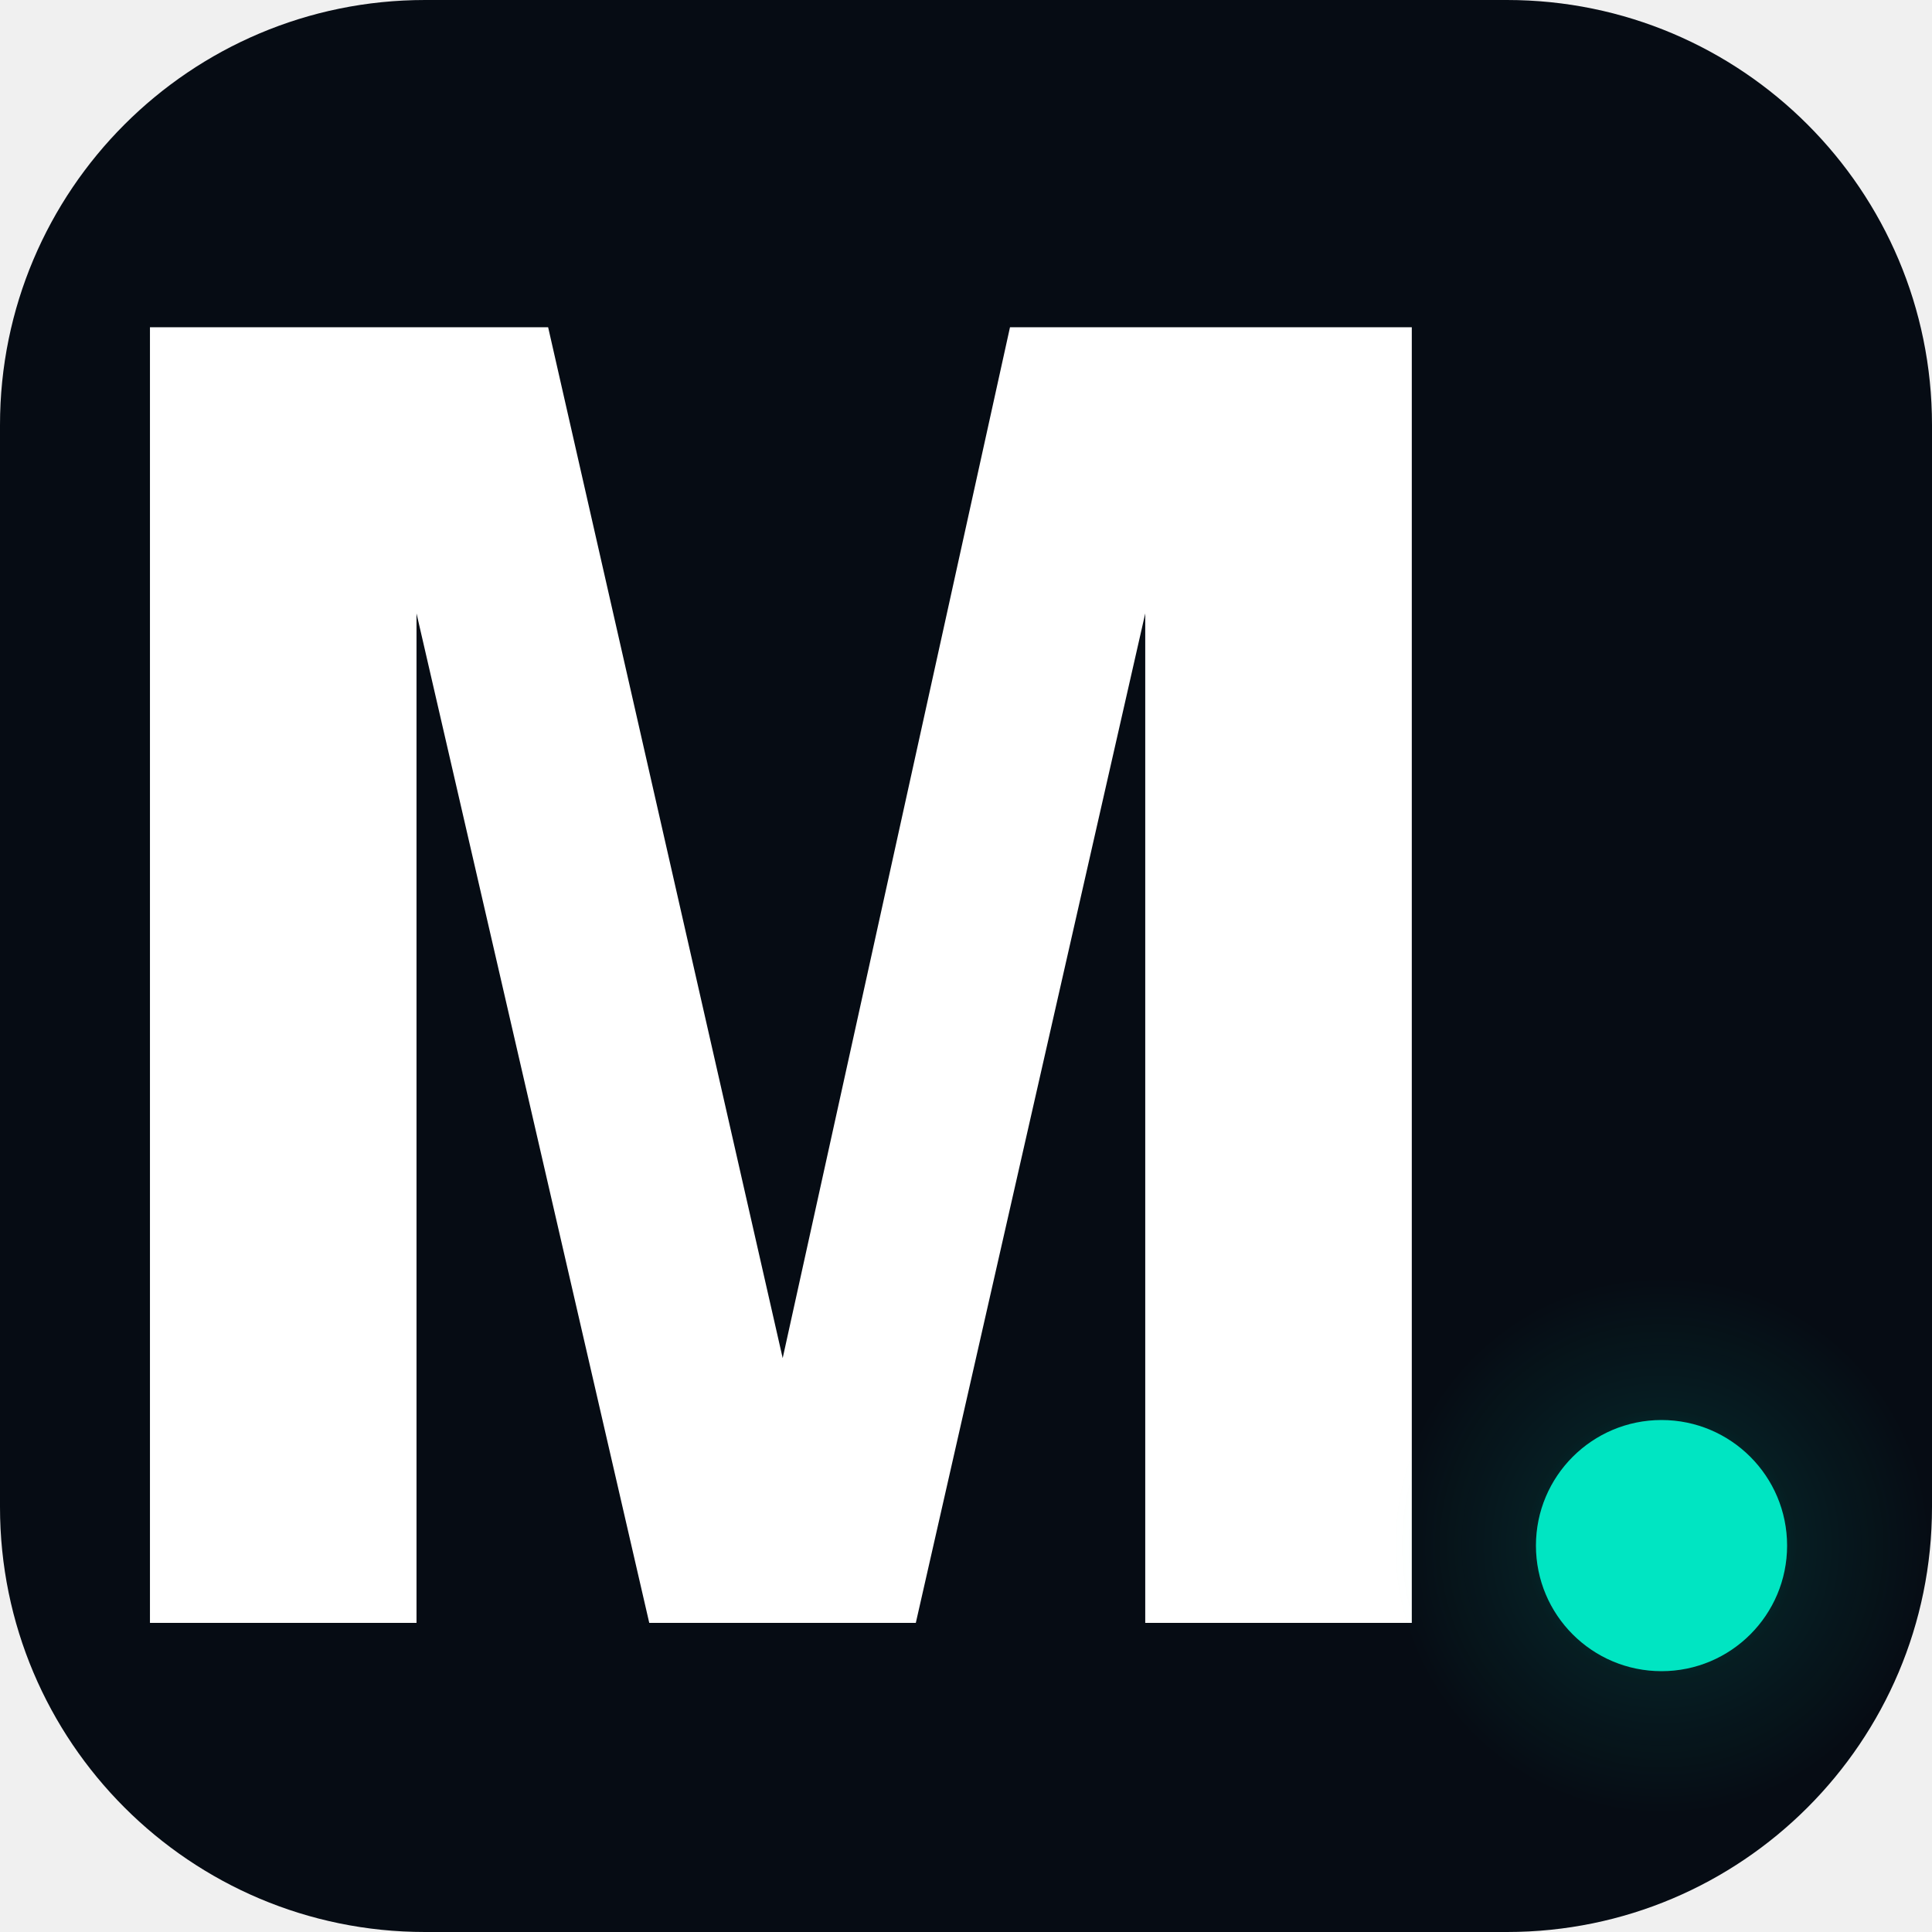
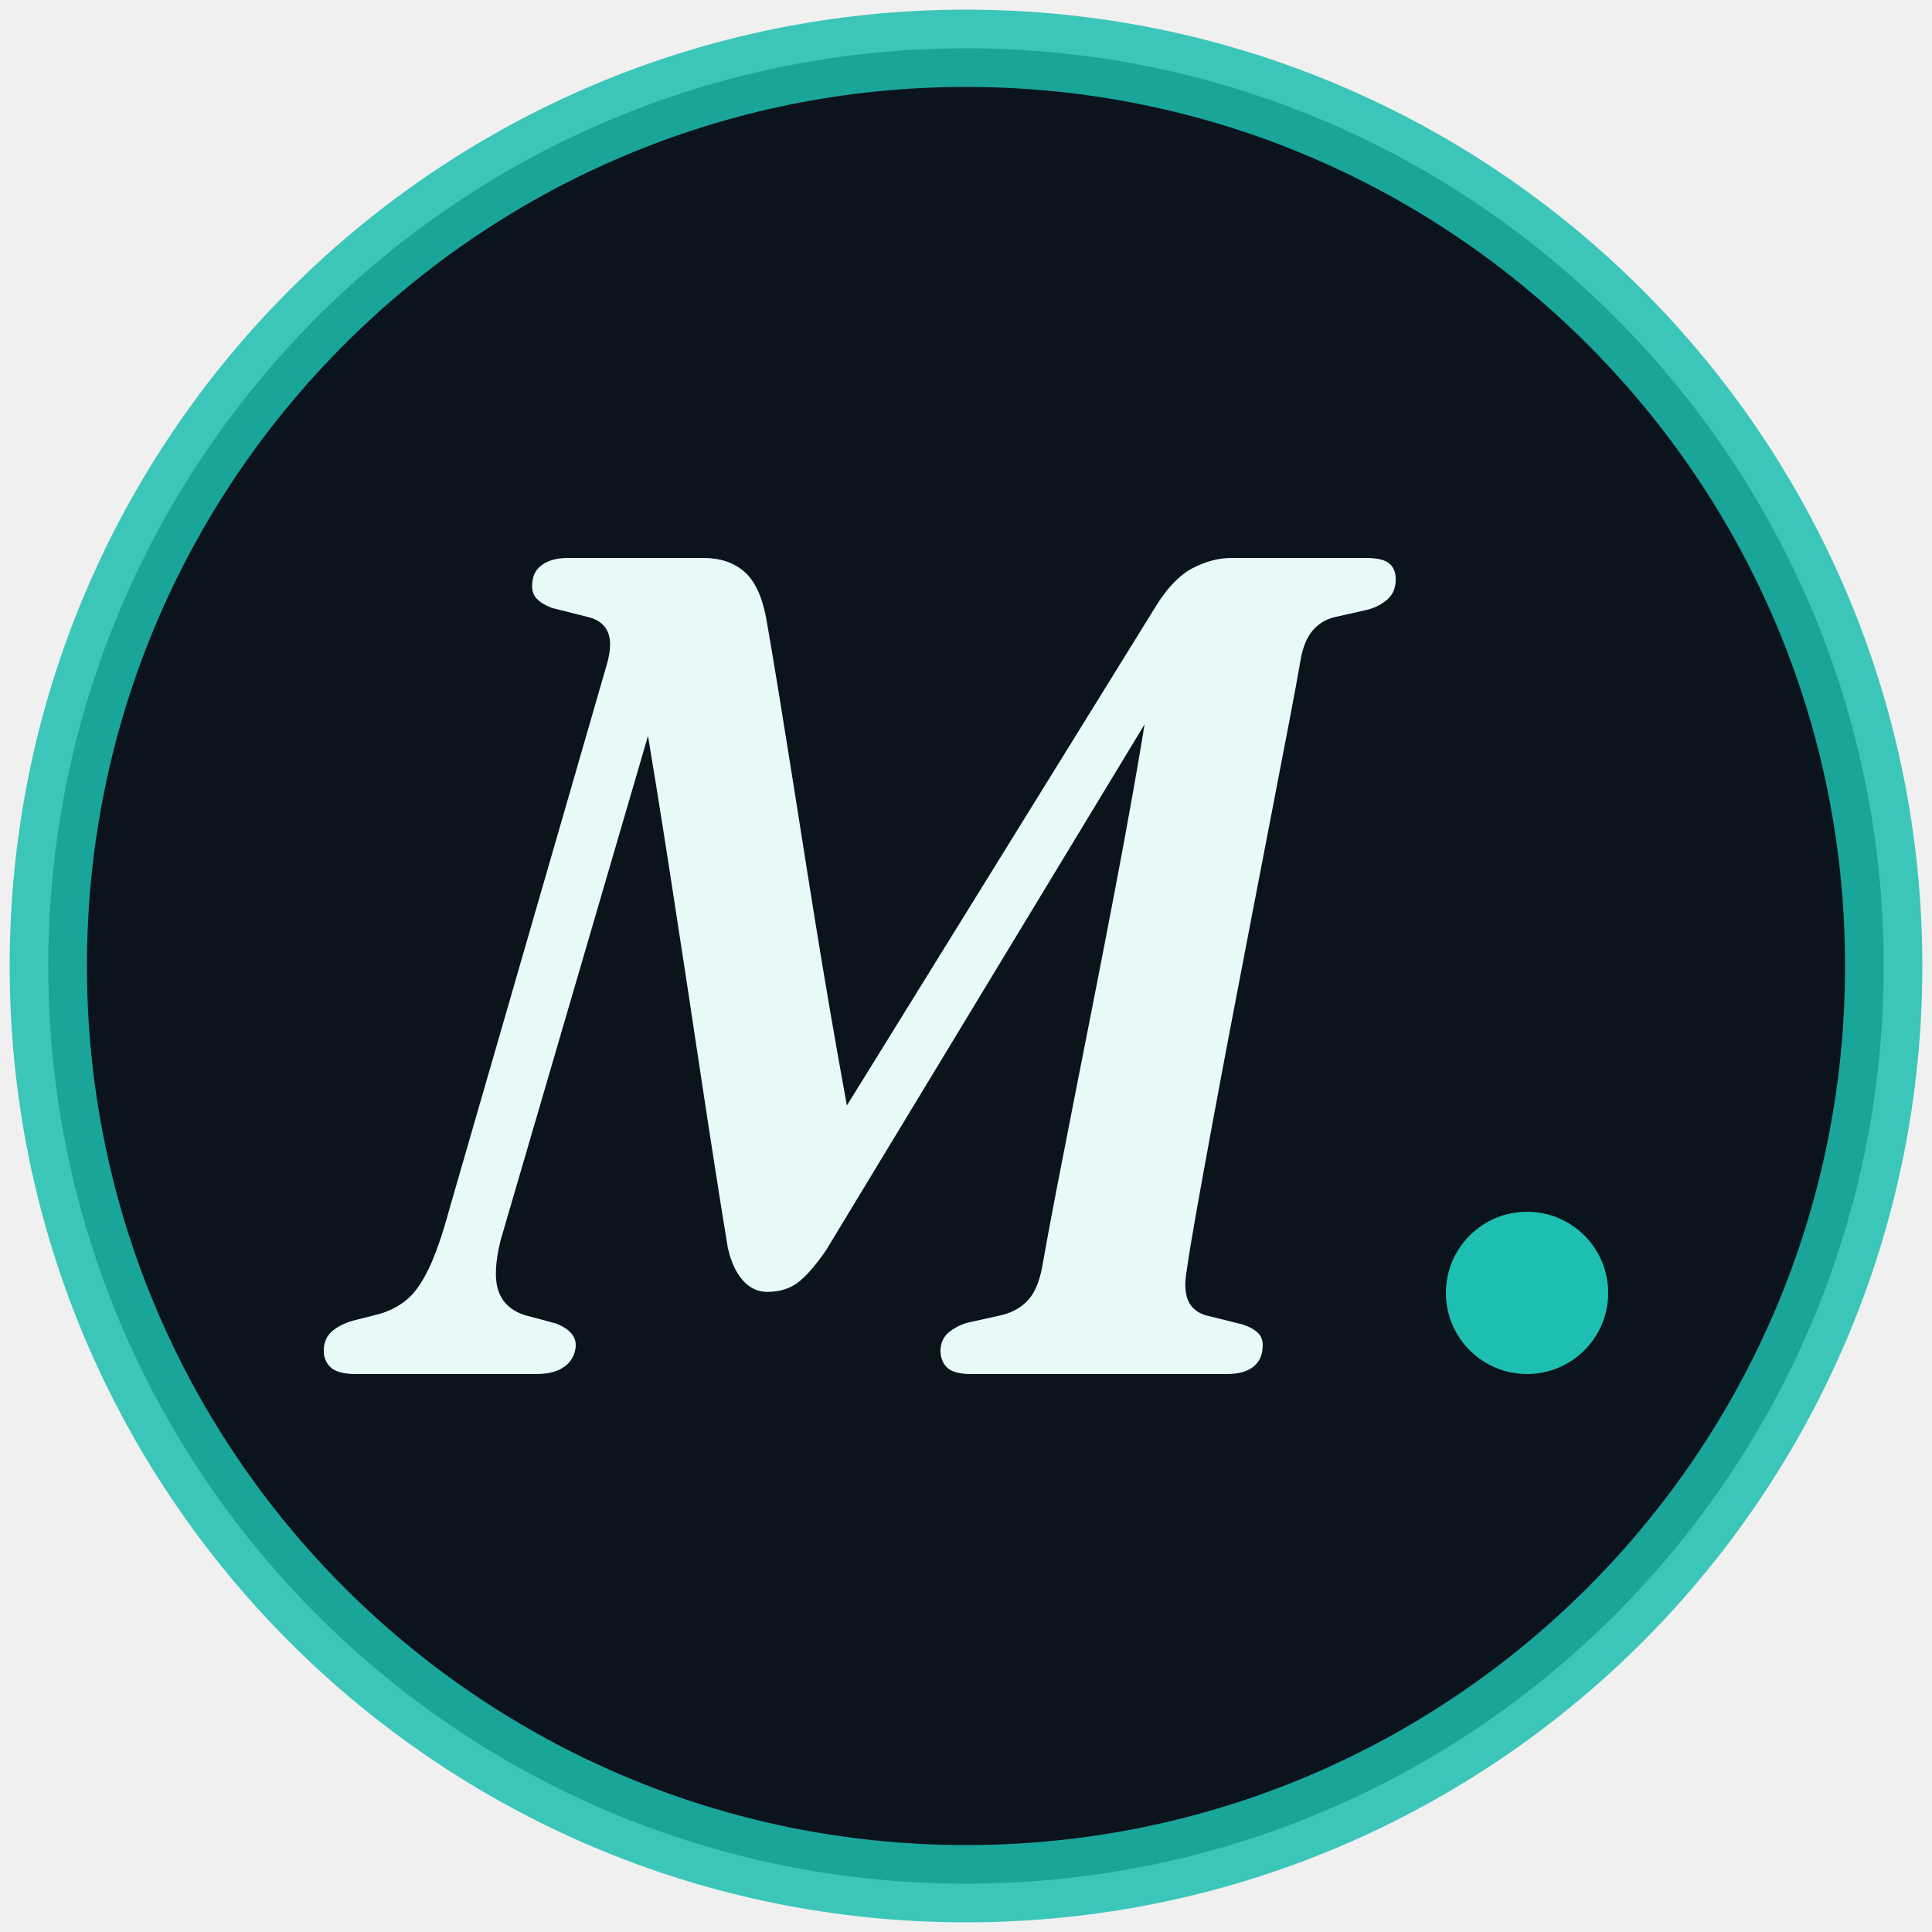
<svg xmlns="http://www.w3.org/2000/svg" viewBox="0 0 100 100">
-   <defs>
-     <radialGradient id="spark-glow" cx="0.5" cy="0.5" r="0.5">
-       <stop offset="0%" stop-color="#00E5C2" stop-opacity="0.35" />
-       <stop offset="50%" stop-color="#00E5C2" stop-opacity="0.08" />
-       <stop offset="100%" stop-color="#00E5C2" stop-opacity="0" />
-     </radialGradient>
-   </defs>
-   <rect width="100" height="100" rx="22" fill="#060C14" />
-   <text x="40" y="84" font-family="'Helvetica Neue', Helvetica, Arial, sans-serif" font-weight="900" font-size="92" fill="#FFFFFF" text-anchor="middle">M</text>
-   <circle cx="86" cy="80" r="14" fill="url(#spark-glow)" />
-   <circle cx="86" cy="80" r="6.5" fill="#00E5C2" />
+   <circle cx="50" cy="50" r="47.5" fill="#0b131d" stroke="#1dbfb0" stroke-opacity="0.85" stroke-width="4" />
+   <path d="M44.249 59.481 41.464 61.051 59.865 31.318Q60.75 29.908 61.756 29.394Q62.761 28.88 63.741 28.88H70.706Q71.606 28.88 71.938 29.19Q72.27 29.499 72.241 30.074Q72.211 30.679 71.805 31.033Q71.399 31.387 70.82 31.55L69.073 31.945Q68.401 32.108 67.96 32.616Q67.518 33.124 67.338 34.05Q67.109 35.38 66.706 37.478Q66.302 39.577 65.806 42.154Q65.311 44.732 64.769 47.538Q64.228 50.344 63.702 53.105Q63.176 55.867 62.717 58.355Q62.259 60.843 61.915 62.771Q61.572 64.698 61.418 65.805Q61.254 66.729 61.493 67.305Q61.733 67.881 62.437 68.088L64.314 68.552Q64.848 68.728 65.122 69.002Q65.397 69.275 65.353 69.748Q65.323 70.397 64.851 70.759Q64.379 71.12 63.493 71.12H50.259Q49.359 71.12 49.011 70.773Q48.664 70.427 48.678 69.851Q48.722 69.275 49.114 68.958Q49.506 68.64 50.01 68.478L51.894 68.058Q52.687 67.851 53.196 67.312Q53.704 66.774 53.928 65.655Q54.239 63.89 54.668 61.661Q55.097 59.433 55.6 56.888Q56.103 54.342 56.636 51.626Q57.168 48.911 57.693 46.163Q58.218 43.415 58.685 40.775Q59.151 38.134 59.522 35.756L60.395 35.589L42.755 64.716Q41.912 65.931 41.276 66.4Q40.64 66.868 39.709 66.868Q38.969 66.868 38.438 66.258Q37.907 65.649 37.671 64.581Q37.327 62.493 36.968 60.183Q36.608 57.874 36.24 55.433Q35.873 52.992 35.49 50.474Q35.106 47.956 34.715 45.428Q34.325 42.901 33.926 40.433Q33.527 37.965 33.121 35.64L34.323 35.413L25.917 64.174Q25.482 65.909 25.802 66.827Q26.122 67.744 27.187 68.077L28.791 68.508Q29.857 68.935 29.798 69.704Q29.74 70.353 29.216 70.737Q28.693 71.12 27.749 71.12H18.413Q17.469 71.12 17.099 70.759Q16.73 70.398 16.759 69.837Q16.789 69.246 17.195 68.899Q17.602 68.553 18.252 68.361L19.602 68.019Q20.408 67.793 21.023 67.299Q21.638 66.805 22.176 65.699Q22.714 64.593 23.26 62.584L31.359 34.565Q31.717 33.417 31.491 32.791Q31.266 32.166 30.516 31.958L28.557 31.463Q28.022 31.256 27.763 30.968Q27.504 30.68 27.548 30.208Q27.577 29.573 28.072 29.227Q28.566 28.88 29.393 28.88H36.419Q37.698 28.88 38.515 29.582Q39.333 30.283 39.657 31.989Q40.001 33.967 40.352 36.126Q40.703 38.285 41.062 40.557Q41.421 42.83 41.795 45.193Q42.169 47.556 42.566 49.95Q42.962 52.345 43.388 54.741Q43.815 57.136 44.249 59.481Z" fill="#e8faf8" />
+   <circle cx="79.04" cy="66.92" r="4.2" fill="#1dbfb0" />
</svg>
